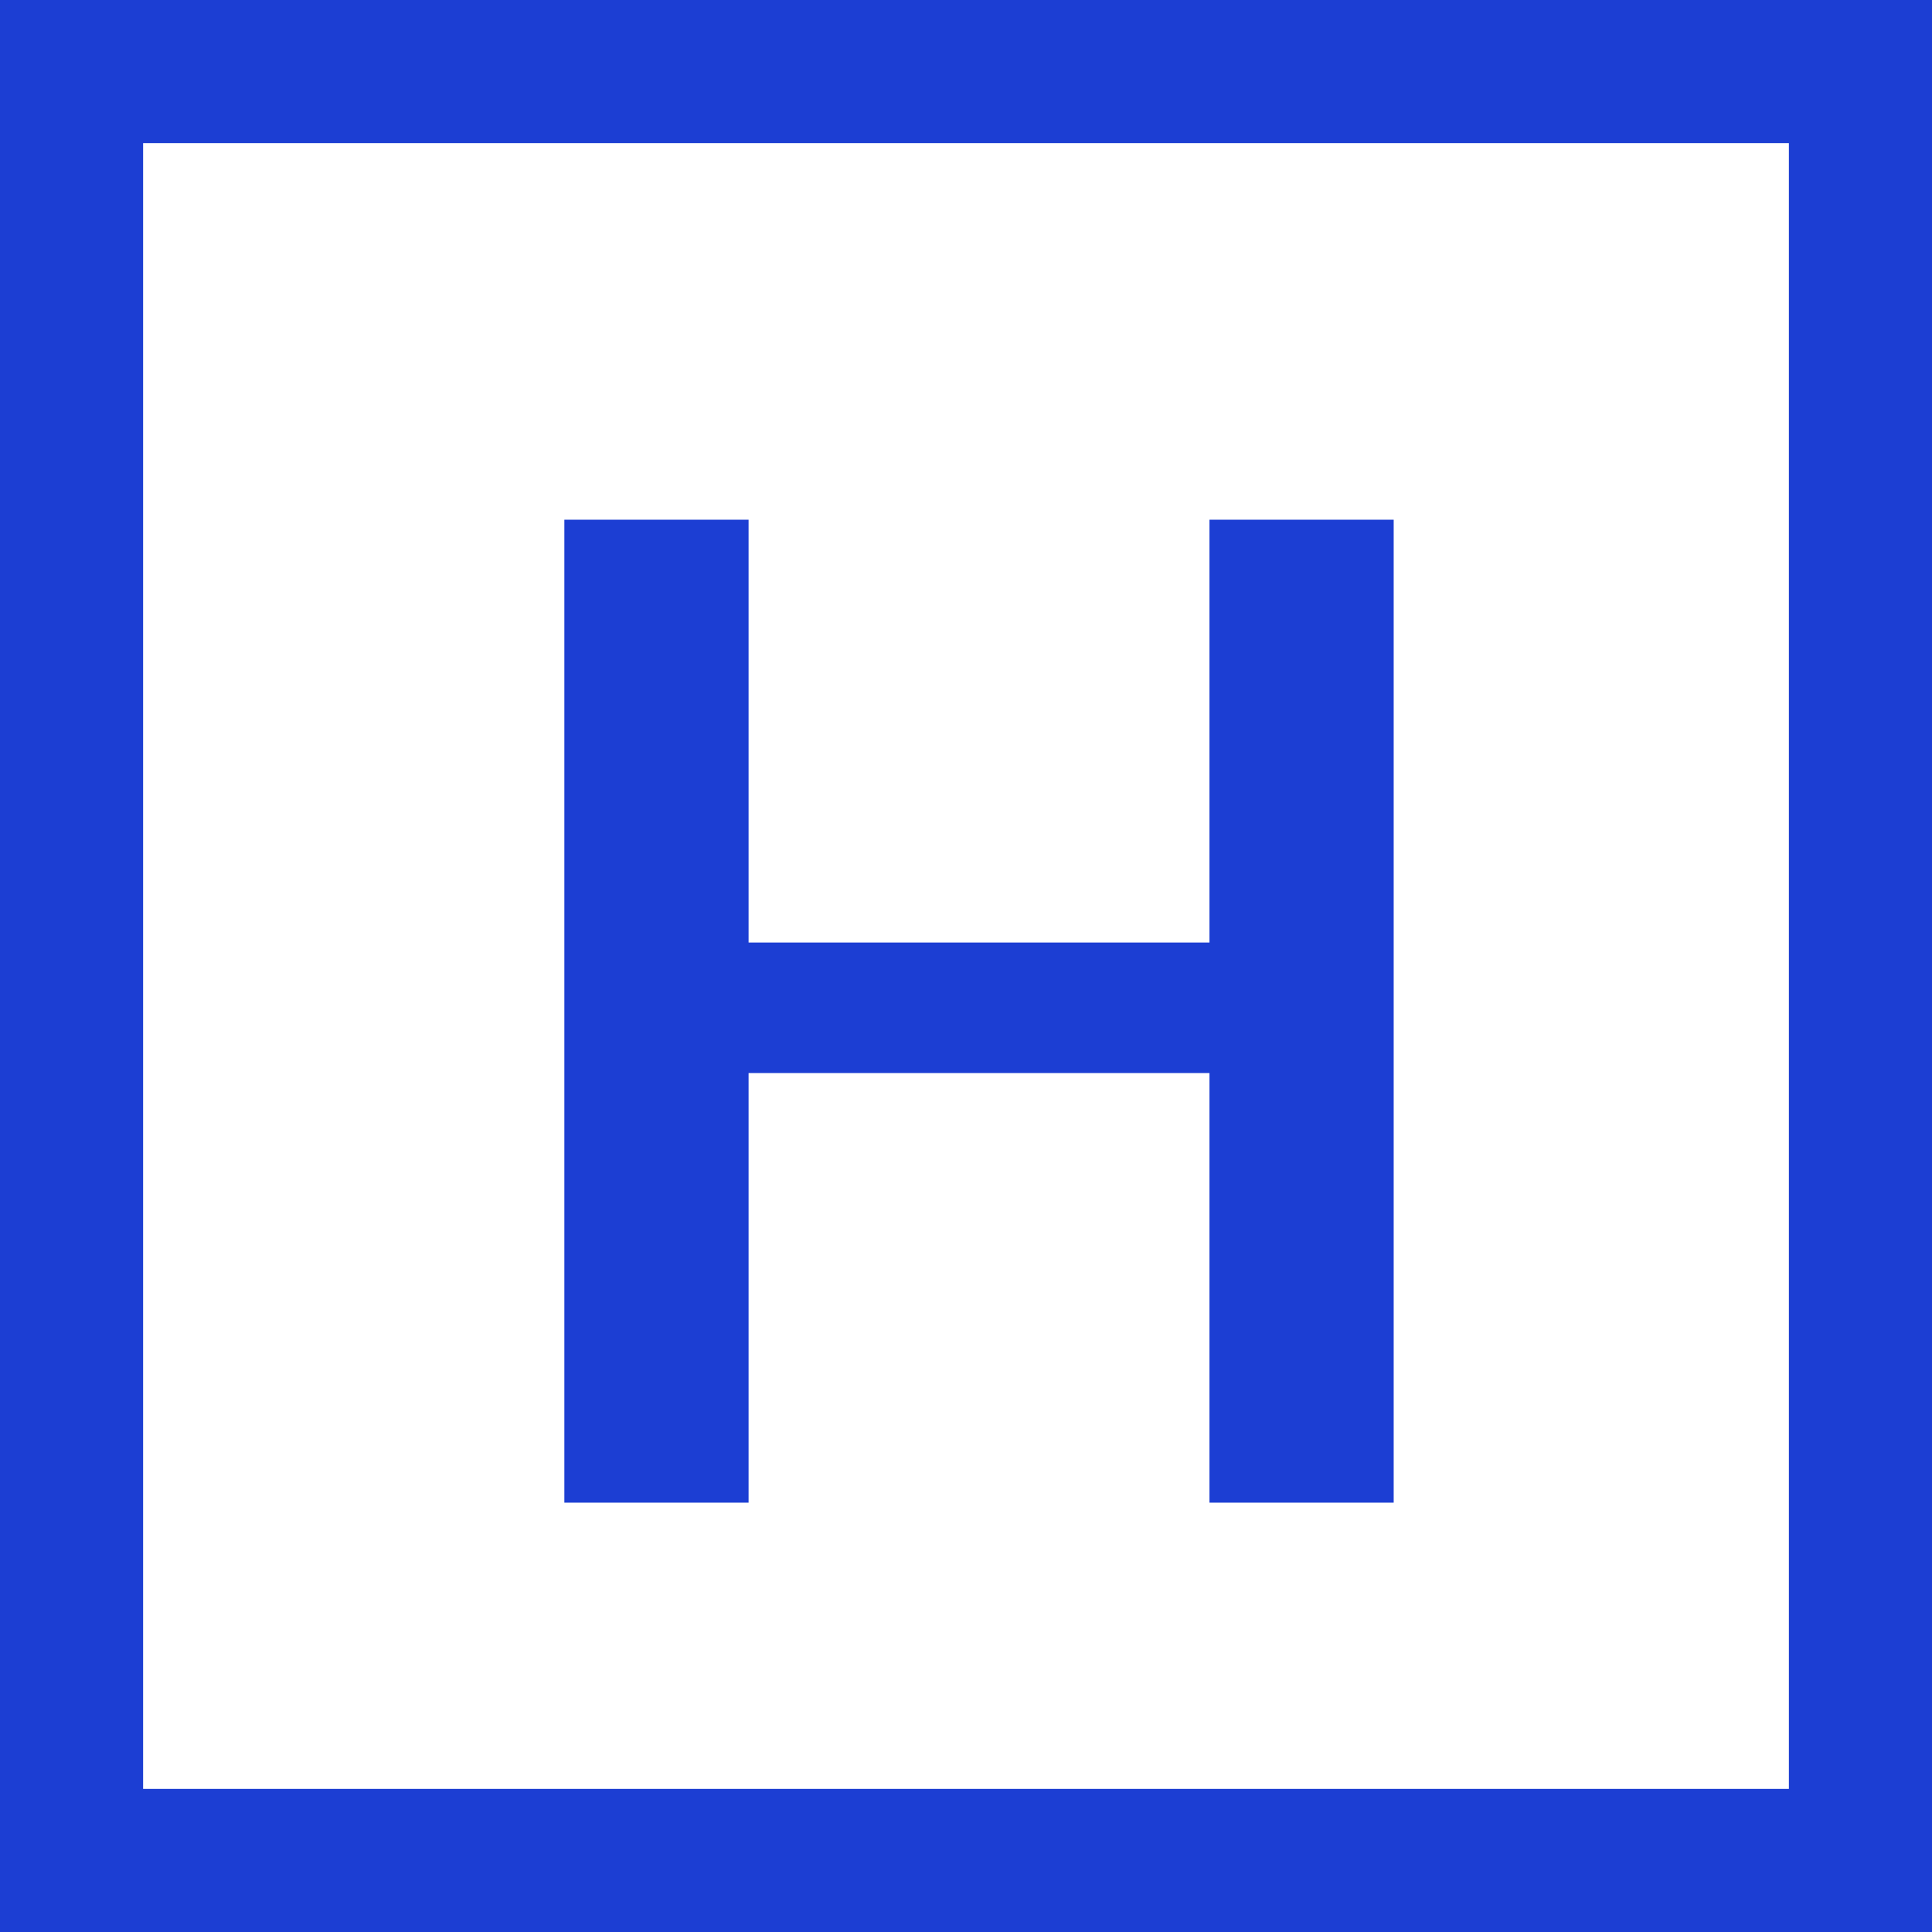
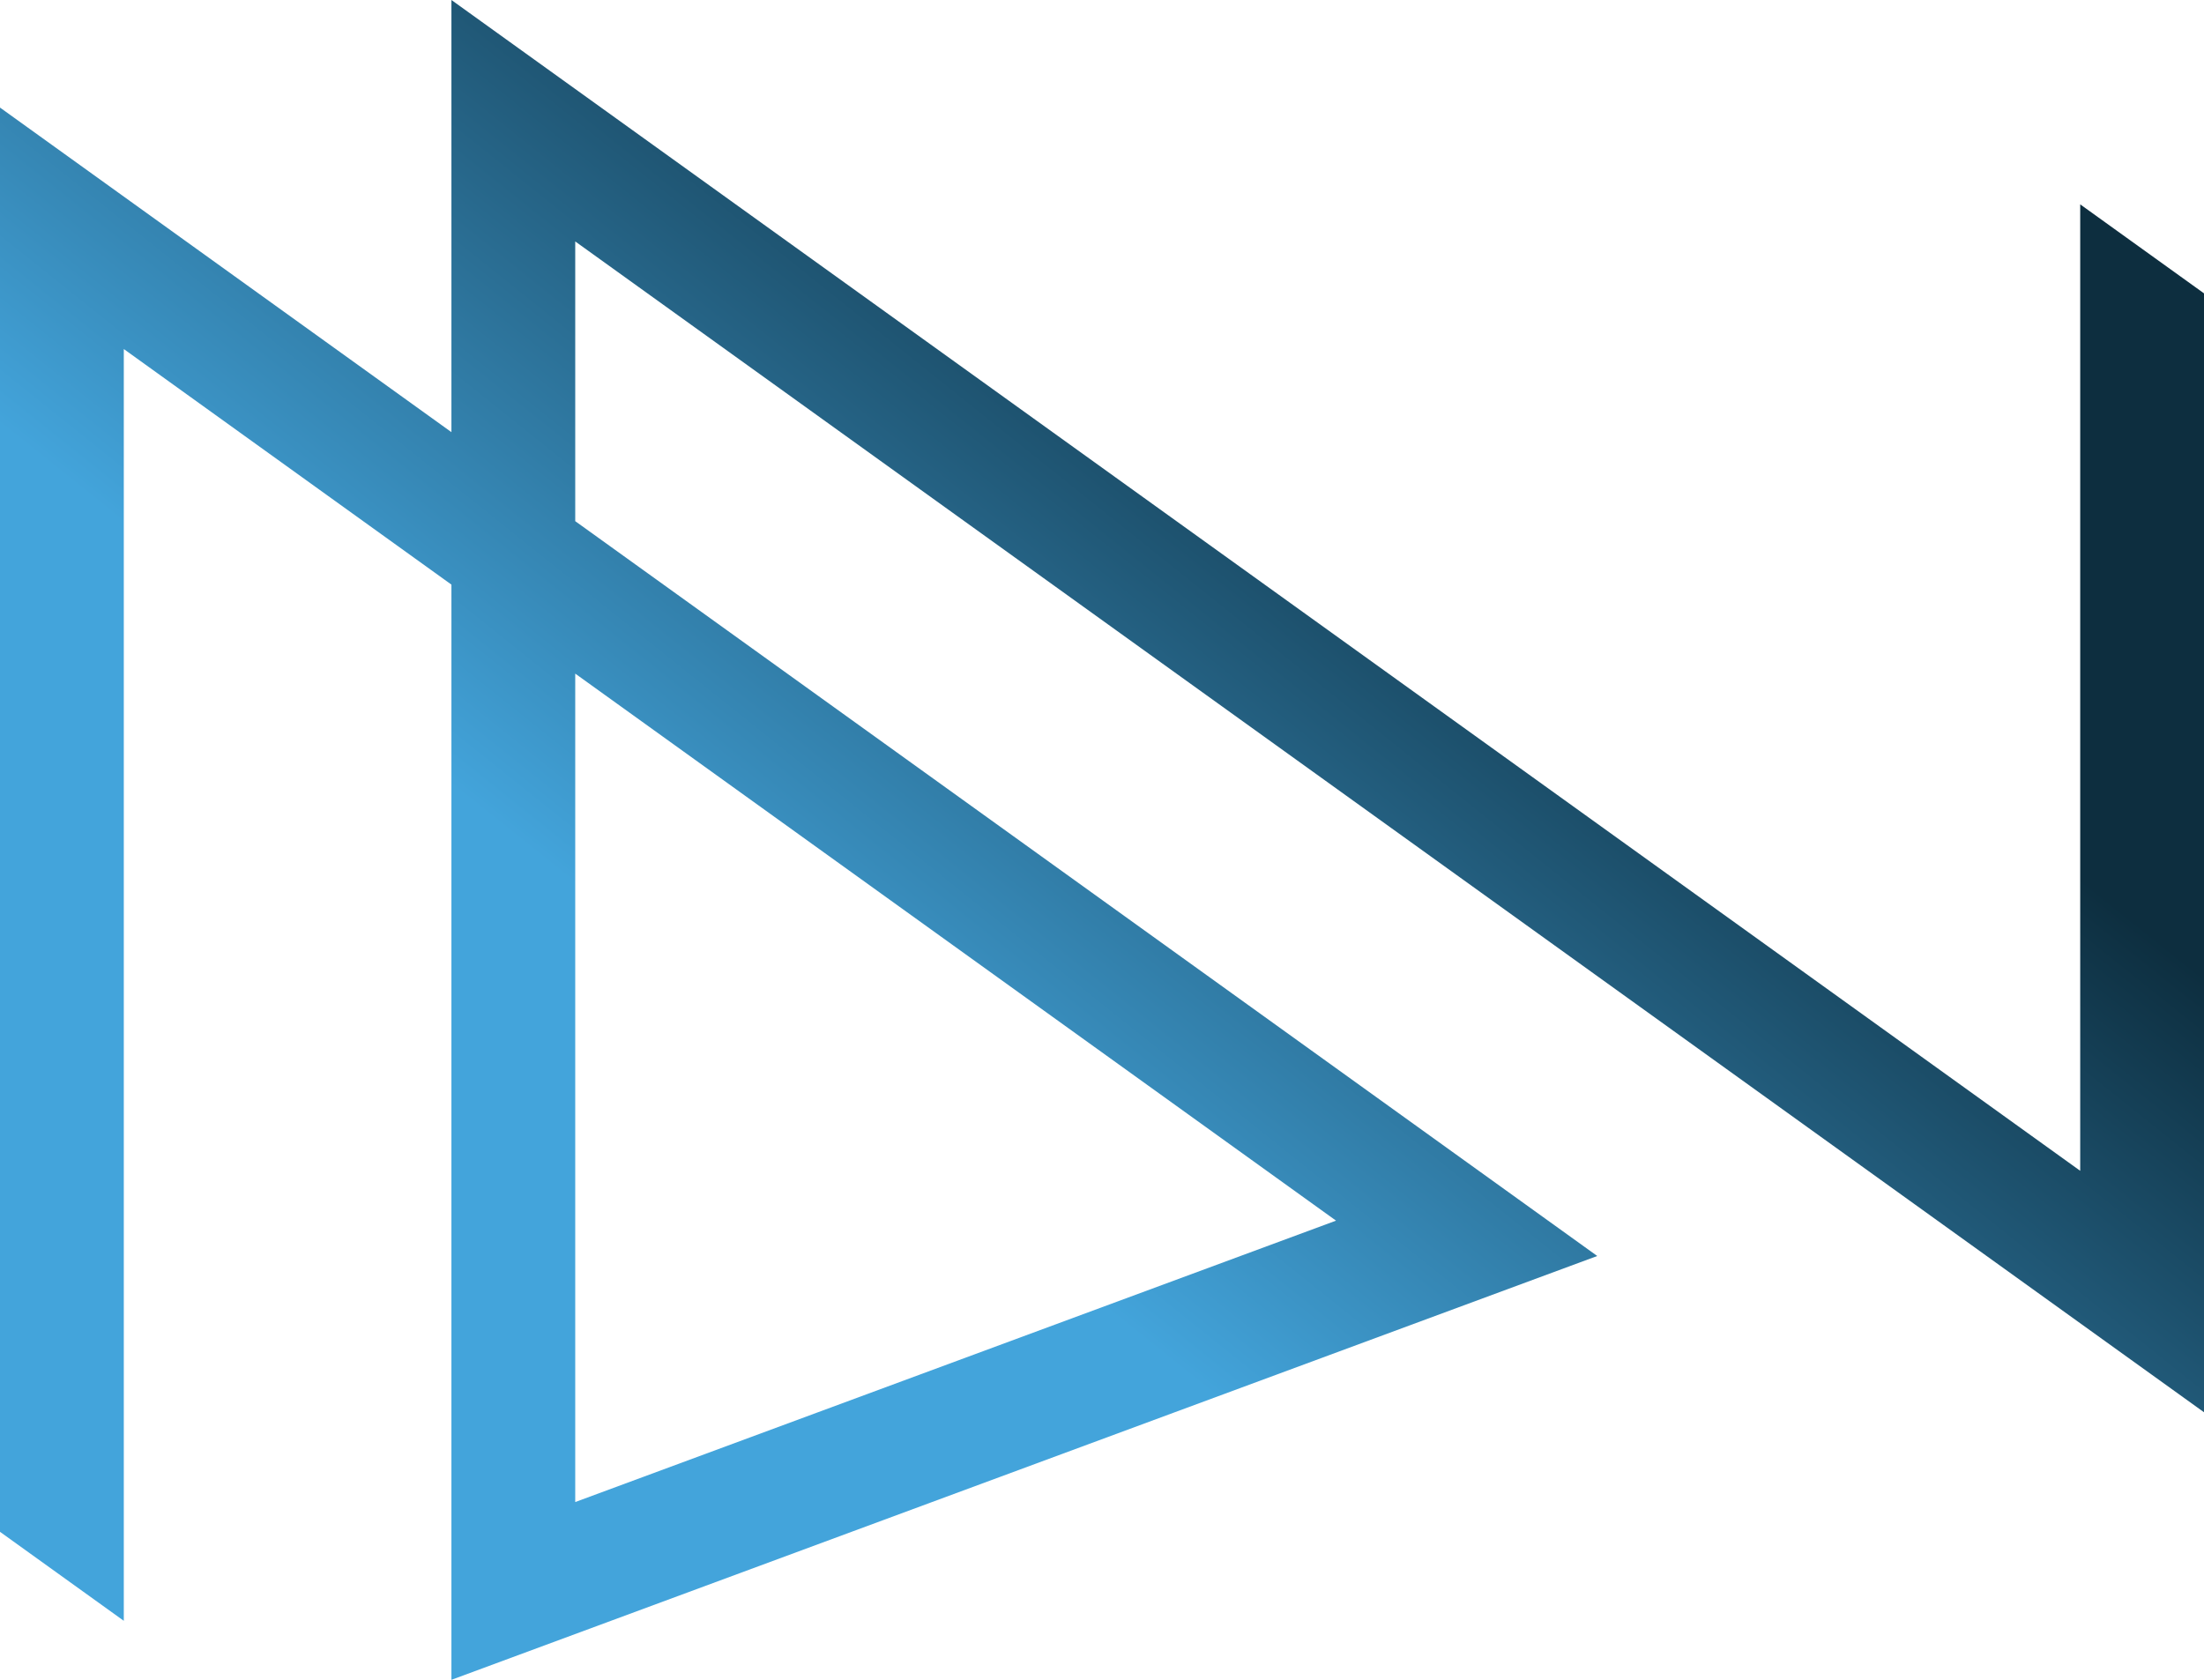
- <svg xmlns="http://www.w3.org/2000/svg" width="54px" height="54px" viewBox="0 0 54 54" version="1.1">
-   <defs />
-   <g id="Page-1" stroke="none" stroke-width="1" fill="none" fill-rule="evenodd">
-     <g id="logo-mobile">
-       <rect id="Rectangle-6" stroke="#1C3ED3" stroke-width="4" fill-rule="nonzero" x="2" y="2" width="50" height="50" />
-       <polygon id="H" fill="#1C3ED3" points="38.954 42 33.805 42 33.805 29.992 20.923 29.992 20.923 42 15.774 42 15.774 14.526 20.923 14.526 20.923 26.344 33.805 26.344 33.805 14.526 38.954 14.526" />
+ <svg xmlns="http://www.w3.org/2000/svg" version="1.1" id="svg25" xml:space="preserve" width="366.92" height="279.709" viewBox="0 0 366.92 279.709">
+   <defs id="defs29">
+     <clipPath clipPathUnits="userSpaceOnUse" id="clipPath39">
+       <path d="M 0,342 H 900 V 0 H 0 Z" id="path37" />
+     </clipPath>
+     <linearGradient x1="0" y1="0" x2="1" y2="0" gradientUnits="userSpaceOnUse" gradientTransform="matrix(143.8119,176.0652,176.0652,-143.8119,117.698,55.75573)" spreadMethod="pad" id="linearGradient125">
+       <stop style="stop-opacity:1;stop-color:#43a4db" offset="0" id="stop117" />
+       <stop style="stop-opacity:1;stop-color:#43a4db" offset="0.286" id="stop119" />
+       <stop style="stop-opacity:1;stop-color:#43a4db" offset="0.475" id="stop121" />
+       <stop style="stop-opacity:1;stop-color:#0d2e3f" offset="1" id="stop123" />
+     </linearGradient>
+   </defs>
+   <g id="g31" transform="matrix(1.333333,0,0,-1.333333,-109.8613,367.8547)">
+     <g id="g33">
+       <g id="g35" clip-path="url(#clipPath39)">
+         <g id="g41" transform="translate(398.652,169.8311)">
+           <path d="m 0,0 h 11.139 c 12.597,0 18.523,9.076 18.523,21.297 0,10.594 -5.425,20.382 -18.487,20.382 H 0 Z m -8.233,48.576 h 20.236 c 15.698,0 26.248,-10.631 26.248,-27.149 0,-16.366 -10.274,-28.325 -26.546,-28.325 H -8.233 Z" style="fill:#215d81;fill-opacity:1;fill-rule:nonzero;stroke:none" id="path43" />
+         </g>
+         <g id="g45" transform="translate(480.0075,188.4845)">
+           <path d="M 0,0 H -27.389 V -18.581 H 2.715 L 1.677,-25.552 H -35.44 V 29.923 H 1.292 V 22.952 H -27.389 V 6.971 H 0 Z" style="fill:#215d81;fill-opacity:1;fill-rule:nonzero;stroke:none" id="path47" />
+         </g>
+         <g id="g49" transform="translate(506.194,162.9327)">
+           <path d="m 0,0 -20.077,55.475 h 8.844 L -1.751,28.201 C 1.037,20.135 3.718,12.241 4.951,7.058 h 0.16 c 1.161,4.662 4.124,12.888 6.985,20.897 l 9.883,27.52 h 8.473 L 9.722,0 Z" style="fill:#215d81;fill-opacity:1;fill-rule:nonzero;stroke:none" id="path51" />
+         </g>
+         <g id="g53" transform="translate(578.152,188.4845)">
+           <path d="M 0,0 H -27.389 V -18.581 H 2.716 L 1.677,-25.552 H -35.44 V 29.923 H 1.292 V 22.952 H -27.389 V 6.971 H 0 Z" style="fill:#215d81;fill-opacity:1;fill-rule:nonzero;stroke:none" id="path55" />
+         </g>
+         <g id="g57" transform="translate(587.8347,218.4073)">
+           <path d="m 0,0 h 8.233 v -48.504 h 28.689 l -1.09,-6.971 H 0 Z" style="fill:#215d81;fill-opacity:1;fill-rule:nonzero;stroke:none" id="path59" />
+         </g>
+         <g id="g61" transform="translate(634.0544,190.9093)">
+           <path d="m 0,0 c 0,-11.77 5.875,-21.841 17.405,-21.841 12.461,0 17.333,10.296 17.333,21.777 0,11.675 -5.526,21.427 -17.354,21.427 C 5.294,21.363 0,11.64 0,0 m 43.326,0.051 c 0,-15.291 -8.69,-28.825 -26.268,-28.825 -16.534,0 -25.646,12.627 -25.646,28.535 0,15.923 9.445,28.536 26.313,28.536 15.734,0 25.601,-11.662 25.601,-28.246" style="fill:#215d81;fill-opacity:1;fill-rule:nonzero;stroke:none" id="path63" />
+         </g>
+         <g id="g65" transform="translate(693.4743,192.1583)">
+           <path d="m 0,0 h 12.147 c 7.211,0 11.038,3.413 11.038,9.716 0,6.564 -4.516,9.708 -10.754,9.708 H 0 Z m -8.277,26.249 h 21.419 c 10.986,0 18.486,-6.143 18.486,-16.337 0,-11.044 -8.037,-16.737 -18.899,-16.737 H 0 v -22.401 h -8.277 z" style="fill:#215d81;fill-opacity:1;fill-rule:nonzero;stroke:none" id="path67" />
+         </g>
+         <g id="g69" transform="translate(768.0056,188.4845)">
+           <path d="M 0,0 H -27.39 V -18.581 H 2.715 L 1.677,-25.552 H -35.441 V 29.923 H 1.291 V 22.952 H -27.39 V 6.971 H 0 Z" style="fill:#215d81;fill-opacity:1;fill-rule:nonzero;stroke:none" id="path71" />
+         </g>
+         <g id="g73" transform="translate(785.8591,193.7706)">
+           <path d="m 0,0 h 11.684 c 8.118,0 11.618,3.057 11.618,8.989 0,5.635 -3.675,8.823 -10.893,8.823 H 0 Z m 0,-6.825 v -24.013 h -8.132 v 55.475 h 22.19 c 11.53,0 17.687,-6.274 17.687,-14.914 0,-7.254 -4.124,-11.56 -9.192,-13.064 4.189,-1.176 8.168,-4.457 8.168,-14.143 v -2.448 c 0,-3.804 -0.138,-8.531 0.756,-10.906 h -7.951 c -1.002,2.397 -0.98,6.689 -0.98,12.025 v 1.111 c 0,7.551 -2.099,10.877 -11.858,10.877 z" style="fill:#215d81;fill-opacity:1;fill-rule:nonzero;stroke:none" id="path75" />
+         </g>
+         <g id="g77" transform="translate(460.778,123.2208)">
+           <path d="M 0,0 V 29.645 H 5.724 C 9.871,22.766 18.663,8.54 20.27,5.315 h 0.062 c -0.295,3.671 -0.271,8.436 -0.271,13.282 v 11.048 h 4.113 V 0 h -5.39 C 15.005,6.312 5.75,21.783 3.966,25.128 H 3.903 C 4.116,21.9 4.132,16.673 4.132,11.331 V 0 Z" style="fill:#215d81;fill-opacity:1;fill-rule:nonzero;stroke:none" id="path79" />
+         </g>
+         <g id="g81" transform="translate(524.4245,136.8751)">
+           <path d="M 0,0 H -14.636 V -9.93 H 1.452 L 0.896,-13.654 H -18.937 V 15.99 H 0.691 V 12.266 H -14.636 V 3.726 H 0 Z" style="fill:#215d81;fill-opacity:1;fill-rule:nonzero;stroke:none" id="path83" />
+         </g>
+         <g id="g85" transform="translate(551.489,149.1407)">
+           <path d="M 0,0 H -9.468 V 3.725 H 13.895 V 0 H 4.423 V -25.92 H 0 Z" style="fill:#215d81;fill-opacity:1;fill-rule:nonzero;stroke:none" id="path87" />
+         </g>
+         <g id="g89" transform="translate(589.5749,123.2208)">
+           <path d="m 0,0 -7.873,29.645 h 4.659 C -0.819,19.196 2.018,8.109 2.525,4.745 h 0.043 c 0.846,4.132 4.688,17.411 6.584,24.9 h 4.192 C 15.074,23.2 18.923,8.819 19.645,4.924 h 0.042 c 0.959,5.389 4.867,18.912 6.392,24.721 h 4.325 L 21.872,0 H 17.188 C 15.438,6.771 11.854,20.041 11.07,23.883 H 11.027 C 10.104,19.301 6.503,6.651 4.659,0 Z" style="fill:#215d81;fill-opacity:1;fill-rule:nonzero;stroke:none" id="path91" />
+         </g>
+         <g id="g93" transform="translate(639.9352,138.171)">
+           <path d="m 0,0 c 0,-6.289 3.14,-11.672 9.301,-11.672 6.659,0 9.262,5.502 9.262,11.638 0,6.238 -2.953,11.45 -9.274,11.45 C 2.829,11.416 0,6.22 0,0 m 23.153,0.027 c 0,-8.172 -4.644,-15.404 -14.039,-15.404 -8.834,0 -13.704,6.747 -13.704,15.249 0,8.509 5.049,15.249 14.062,15.249 8.408,0 13.681,-6.231 13.681,-15.094" style="fill:#215d81;fill-opacity:1;fill-rule:nonzero;stroke:none" id="path95" />
+         </g>
+         <g id="g97" transform="translate(686.5817,139.7003)">
+           <path d="m 0,0 h 6.243 c 4.338,0 6.208,1.633 6.208,4.804 0,3.01 -1.963,4.714 -5.819,4.714 H 0 Z M 0,-3.647 V -16.479 H -4.345 V 13.165 H 7.512 c 6.162,0 9.452,-3.352 9.452,-7.97 0,-3.876 -2.204,-6.177 -4.912,-6.98 2.239,-0.629 4.365,-2.383 4.365,-7.559 v -1.307 c 0,-2.034 -0.074,-4.559 0.403,-5.828 h -4.248 c -0.535,1.28 -0.523,3.573 -0.523,6.425 v 0.594 c 0,4.035 -1.122,5.813 -6.337,5.813 z" style="fill:#215d81;fill-opacity:1;fill-rule:nonzero;stroke:none" id="path99" />
+         </g>
+         <g id="g101" transform="translate(722.9557,152.8653)">
+           <path d="M 0,0 H 4.36 V -14.294 C 6.518,-12.009 13.773,-4.703 18.274,0 h 5.421 L 11.108,-12.467 24.289,-29.645 H 18.966 L 8.027,-15.318 4.36,-18.667 V -29.645 H 0 Z" style="fill:#215d81;fill-opacity:1;fill-rule:nonzero;stroke:none" id="path103" />
+         </g>
+       </g>
+     </g>
+     <g id="g105">
+       <g id="g107">
+         <g id="g113">
+           <g id="g115">
+             <path d="M 138.761,221.922 82.396,262.457 V 84.591 L 97.853,73.478 v 158.824 l 40.908,-29.42 V 66.109 l 143.066,52.929 -127.608,91.768 v 34.933 L 357.586,99.525 v 139.731 l -15.452,11.11 H 342.13 V 129.676 L 138.761,275.891 Z m 15.458,-30.155 94.993,-68.315 -94.993,-35.142 z" style="fill:url(#linearGradient125);stroke:none" id="path127" />
+           </g>
+         </g>
+       </g>
    </g>
  </g>
</svg>
